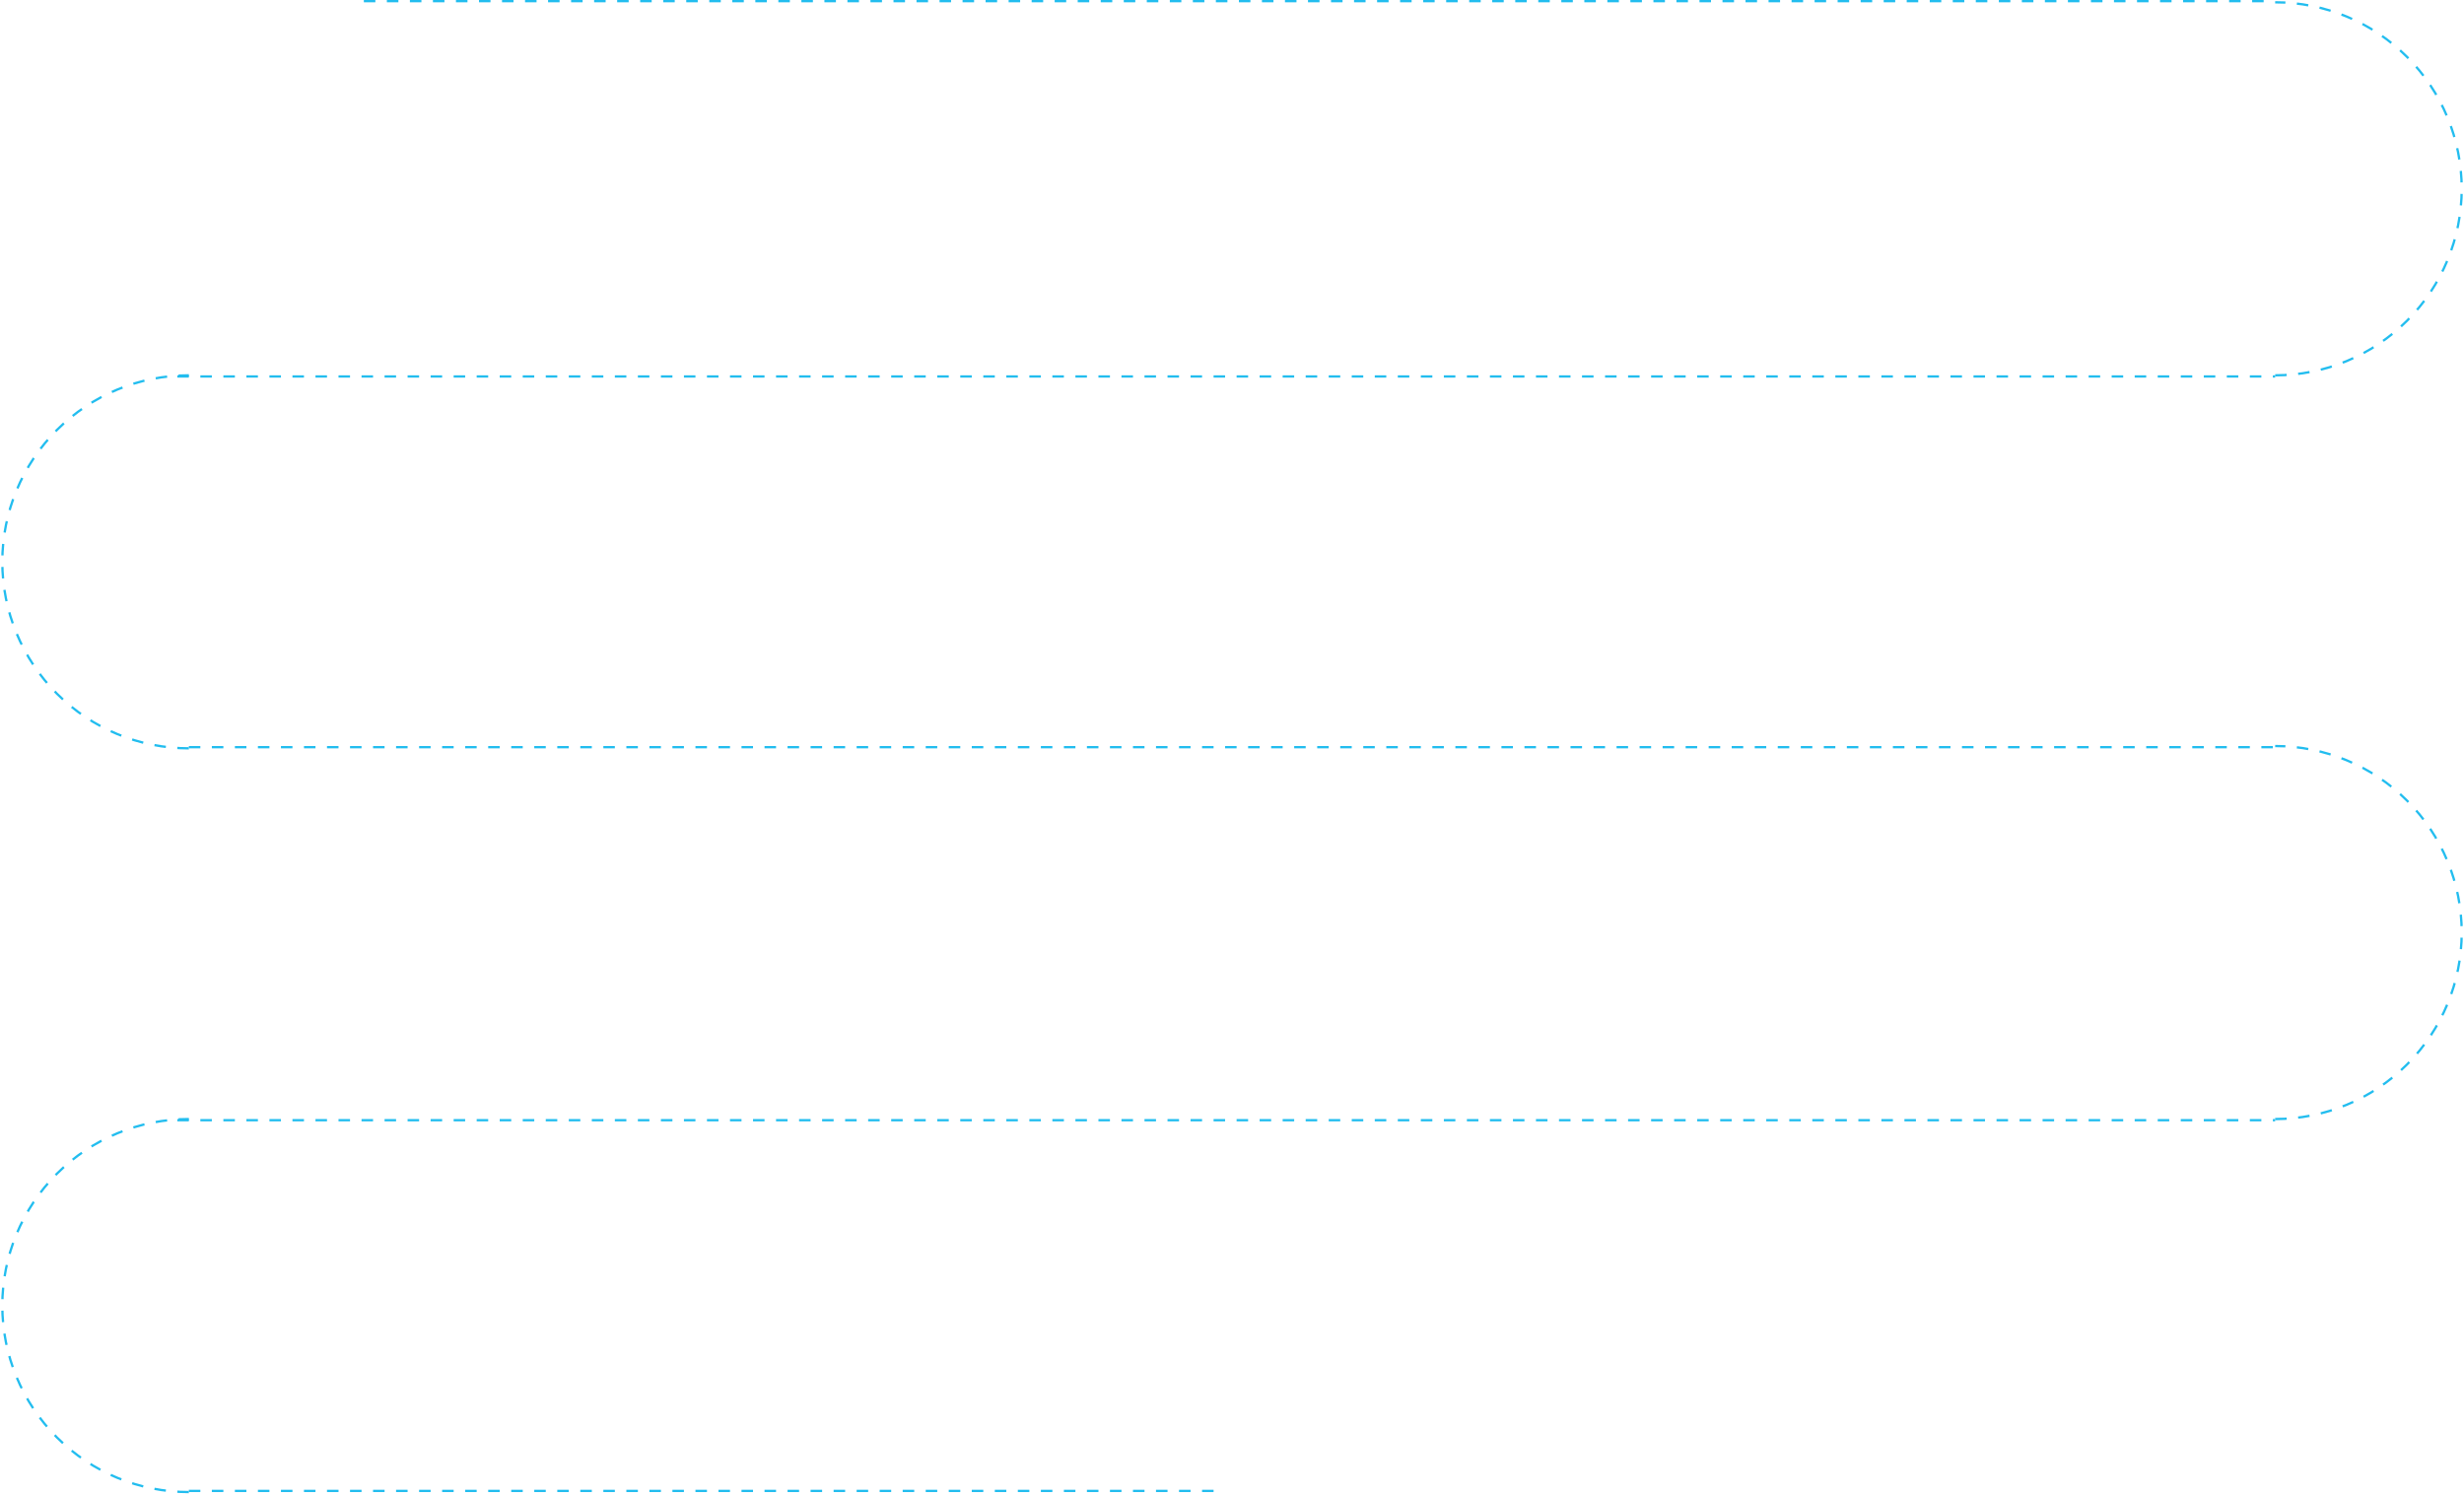
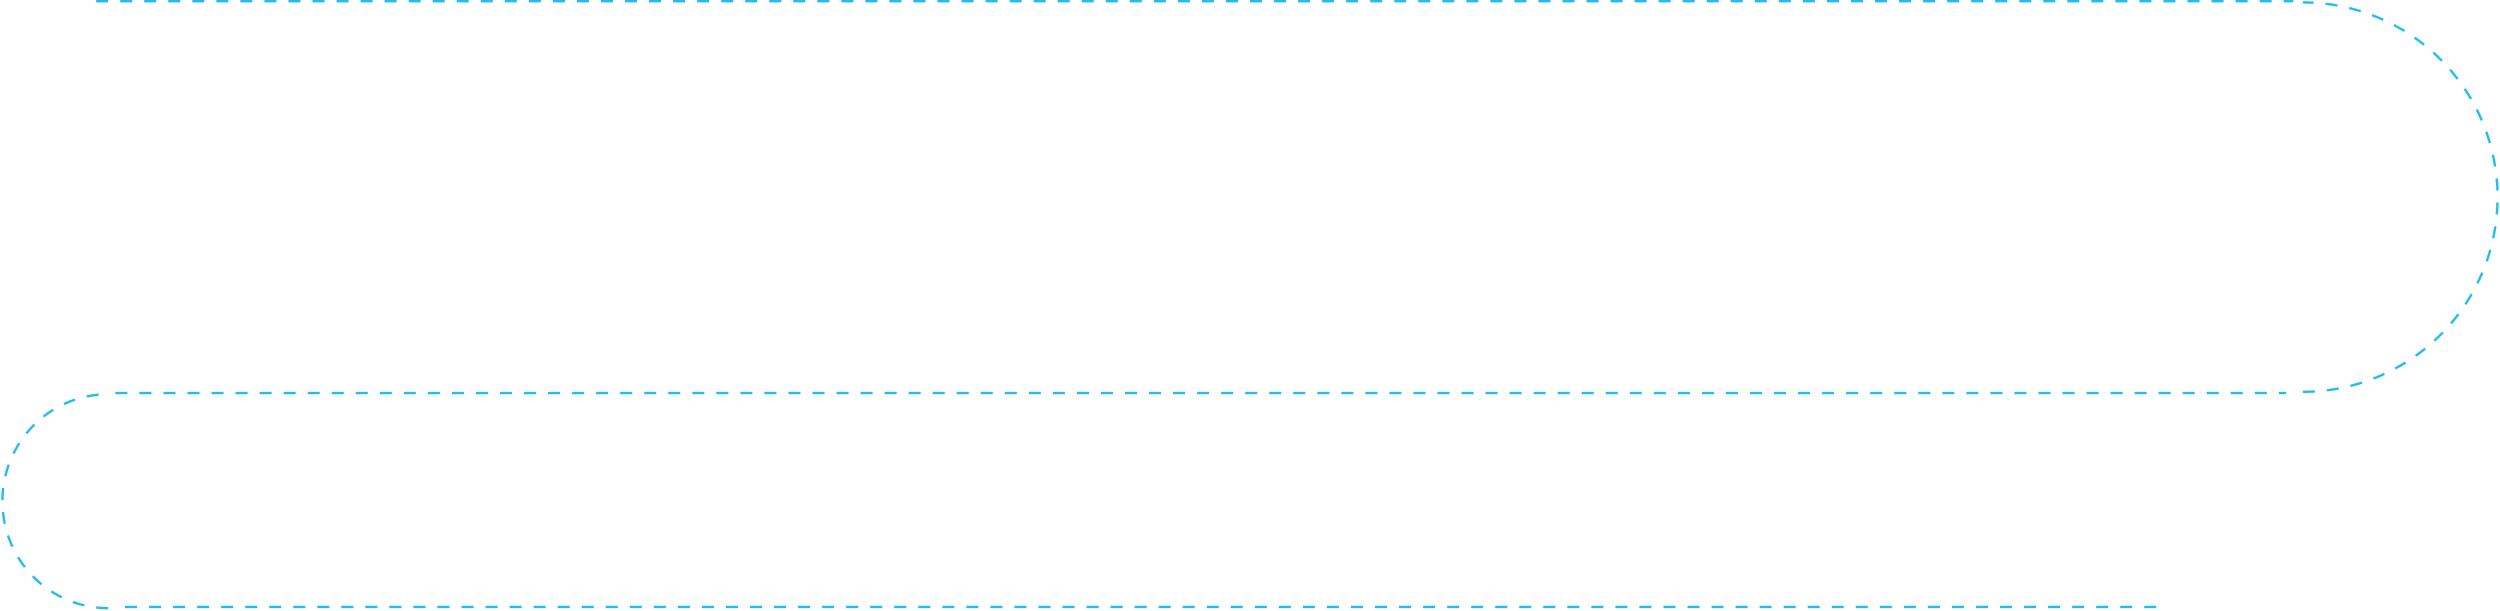
- <svg xmlns="http://www.w3.org/2000/svg" width="1070" height="649" viewBox="0 0 1070 649" fill="none">
-   <line x1="77" y1="486.5" x2="988" y2="486.5" stroke="#22BDEF" stroke-dasharray="5 5" />
-   <line x1="82" y1="647.5" x2="528" y2="647.5" stroke="#22BDEF" stroke-dasharray="5 5" />
-   <path d="M988 486C1009.48 486 1030.09 477.466 1045.28 462.276C1060.47 447.085 1069 426.483 1069 405C1069 383.517 1060.47 362.915 1045.28 347.724C1030.09 332.534 1009.48 324 988 324" stroke="#22BDEF" stroke-dasharray="5 5" />
-   <path d="M82 648C60.517 648 39.915 639.466 24.724 624.276C9.534 609.085 1 588.483 1 567C1 545.517 9.534 524.915 24.724 509.724C39.915 494.534 60.517 486 82 486" stroke="#22BDEF" stroke-dasharray="5 5" />
-   <line x1="158" y1="0.5" x2="988" y2="0.5" stroke="#22BDEF" stroke-dasharray="5 5" />
-   <line x1="77" y1="163.5" x2="988" y2="163.5" stroke="#22BDEF" stroke-dasharray="5 5" />
-   <line x1="82" y1="324.5" x2="988" y2="324.5" stroke="#22BDEF" stroke-dasharray="5 5" />
-   <path d="M988 163C1009.48 163 1030.09 154.466 1045.28 139.276C1060.47 124.085 1069 103.483 1069 82C1069 60.517 1060.47 39.915 1045.28 24.724C1030.09 9.534 1009.48 1 988 1" stroke="#22BDEF" stroke-dasharray="5 5" />
-   <path d="M82 325C60.517 325 39.915 316.466 24.724 301.276C9.534 286.085 1 265.483 1 244C1 222.517 9.534 201.915 24.724 186.724C39.915 171.534 60.517 163 82 163" stroke="#22BDEF" stroke-dasharray="5 5" />
+ <svg xmlns="http://www.w3.org/2000/svg" width="1040" height="254" viewBox="0 0 1040 254" fill="none">
+   <line x1="40" y1="0.5" x2="954" y2="0.5" stroke="#22BDEF" stroke-dasharray="5 5" />
+   <line x1="48" y1="163.5" x2="951" y2="163.5" stroke="#22BDEF" stroke-dasharray="5 5" />
+   <line x1="52" y1="252.5" x2="898" y2="252.5" stroke="#22BDEF" stroke-dasharray="5 5" />
+   <path d="M958 163C979.483 163 1000.09 154.466 1015.28 139.276C1030.47 124.085 1039 103.483 1039 82C1039 60.517 1030.47 39.915 1015.28 24.724C1000.09 9.534 979.483 1 958 1" stroke="#22BDEF" stroke-dasharray="5 5" />
+   <path d="M45 253C33.331 253 22.139 248.312 13.887 239.966C5.636 231.621 1 220.302 1 208.5C1 196.698 5.636 185.379 13.887 177.034C22.139 168.688 33.331 164 45 164" stroke="#22BDEF" stroke-dasharray="5 5" />
</svg>
